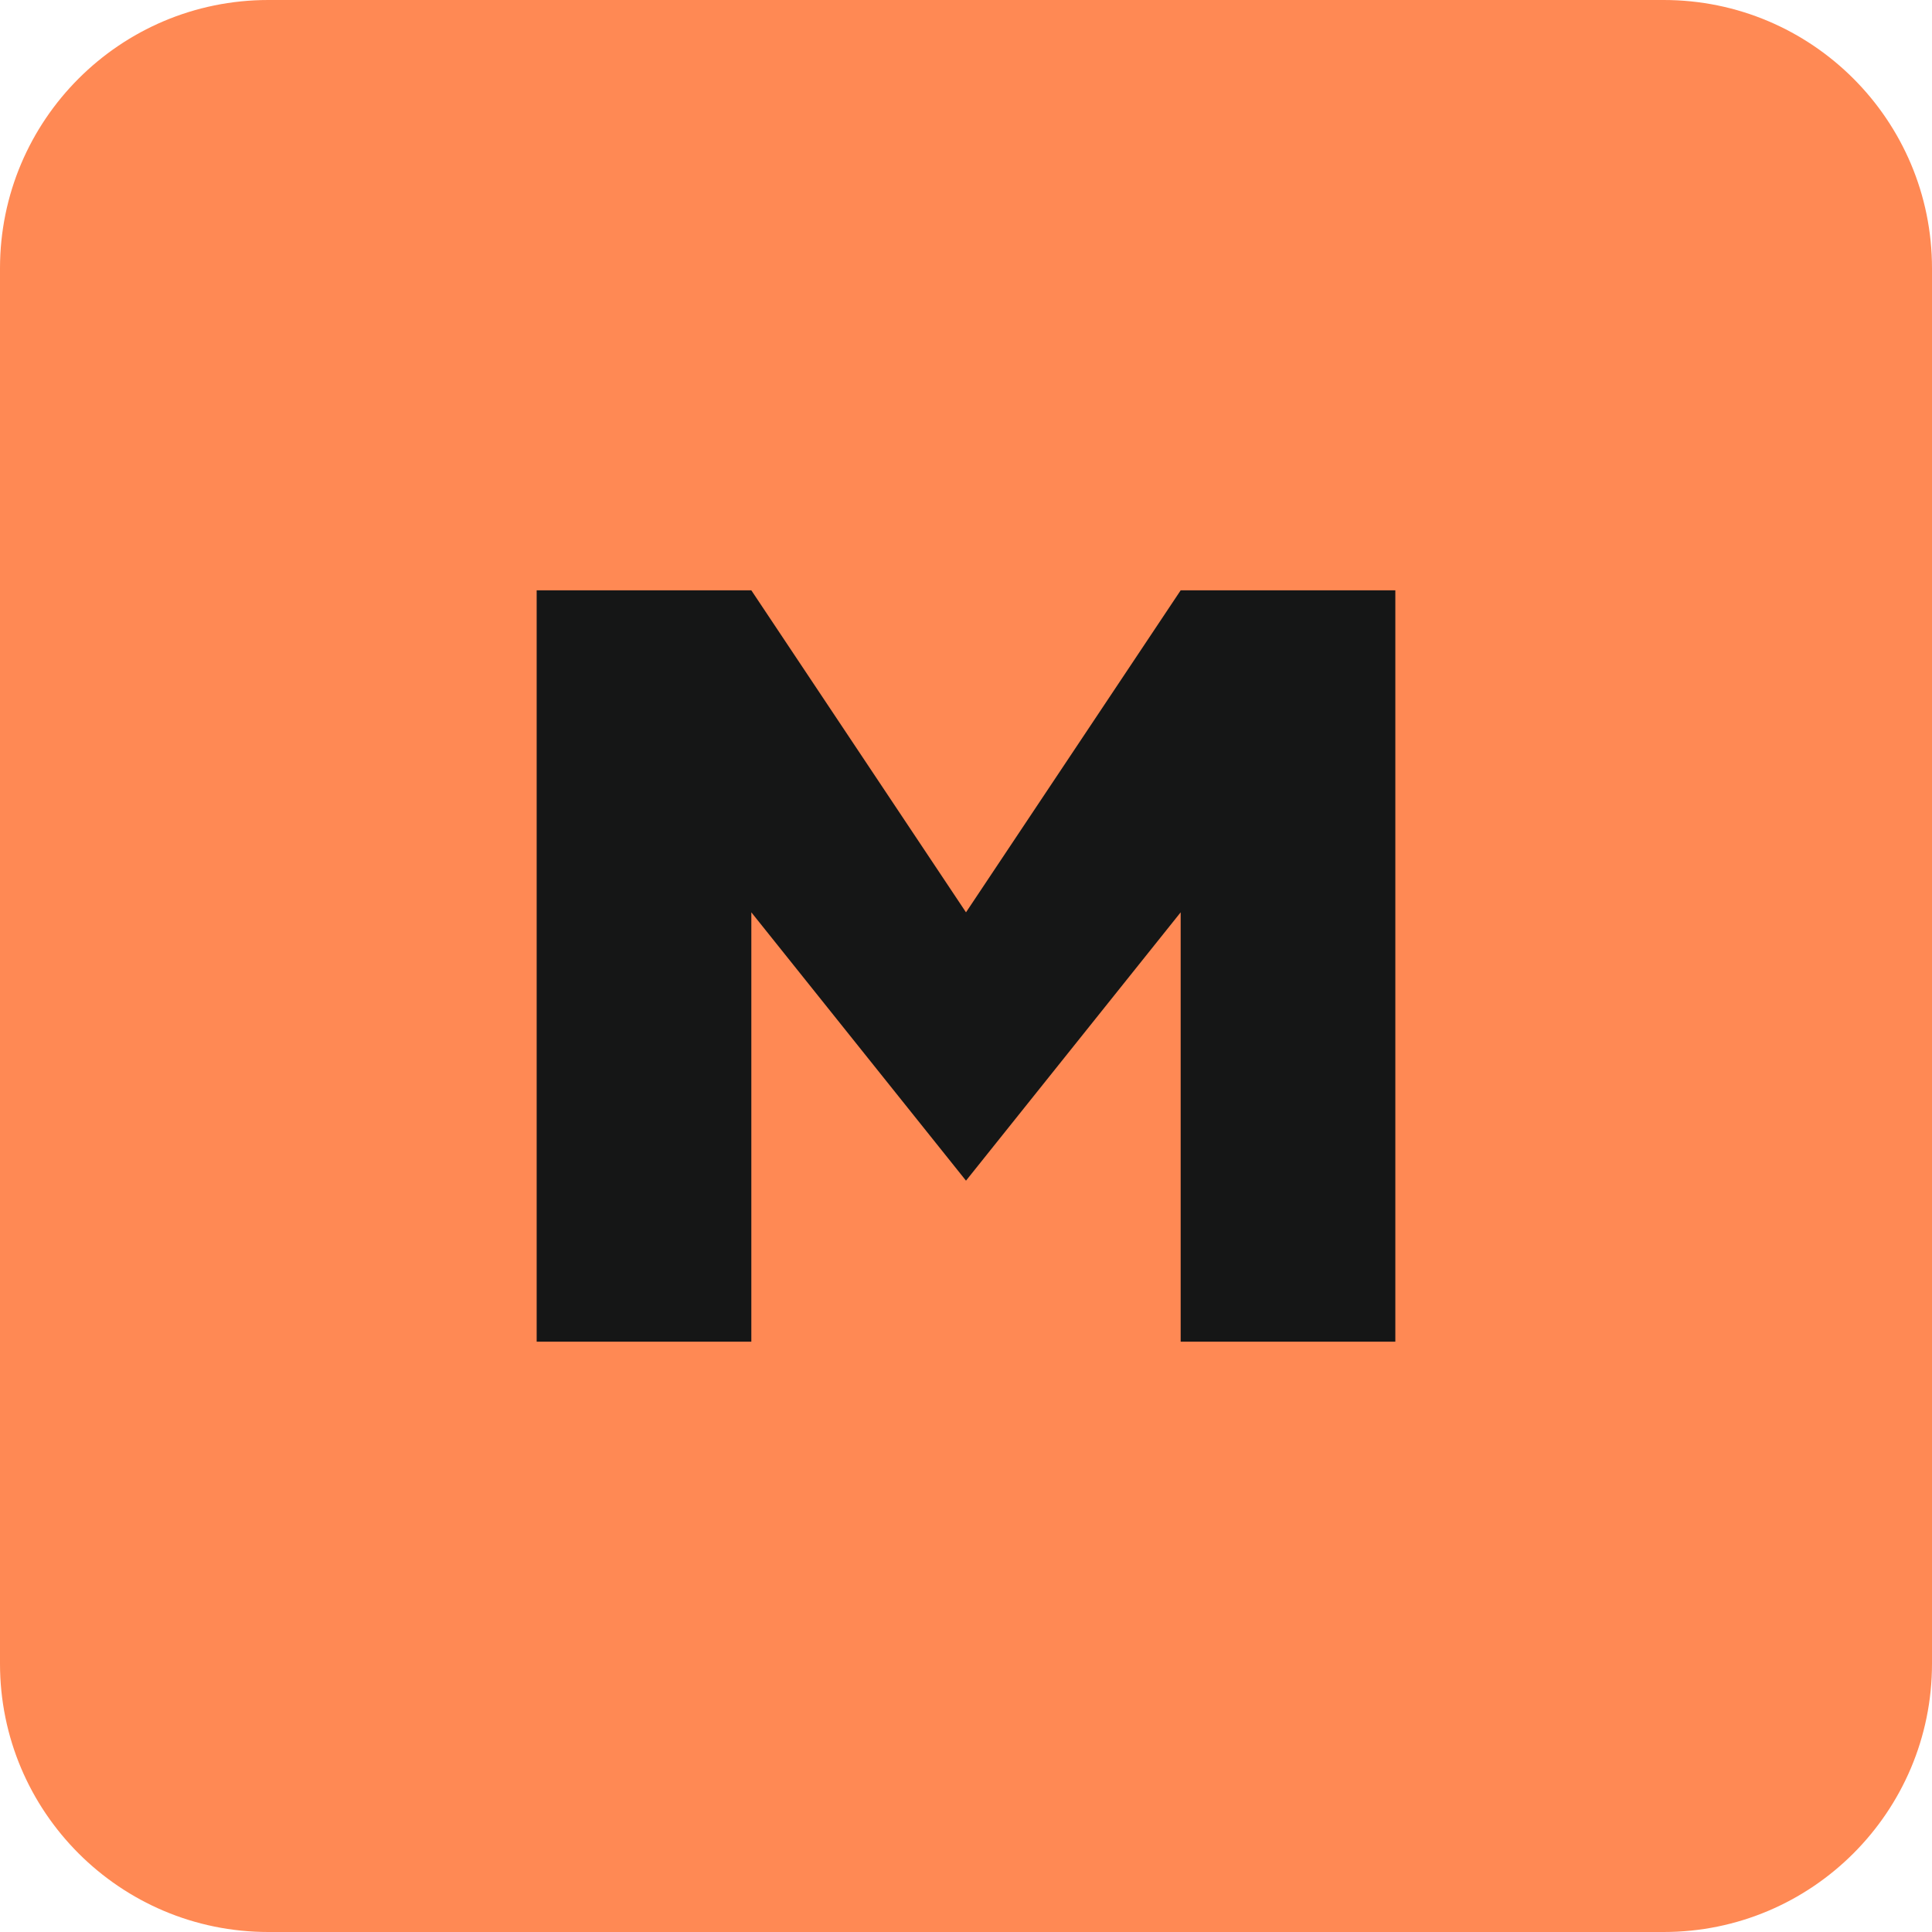
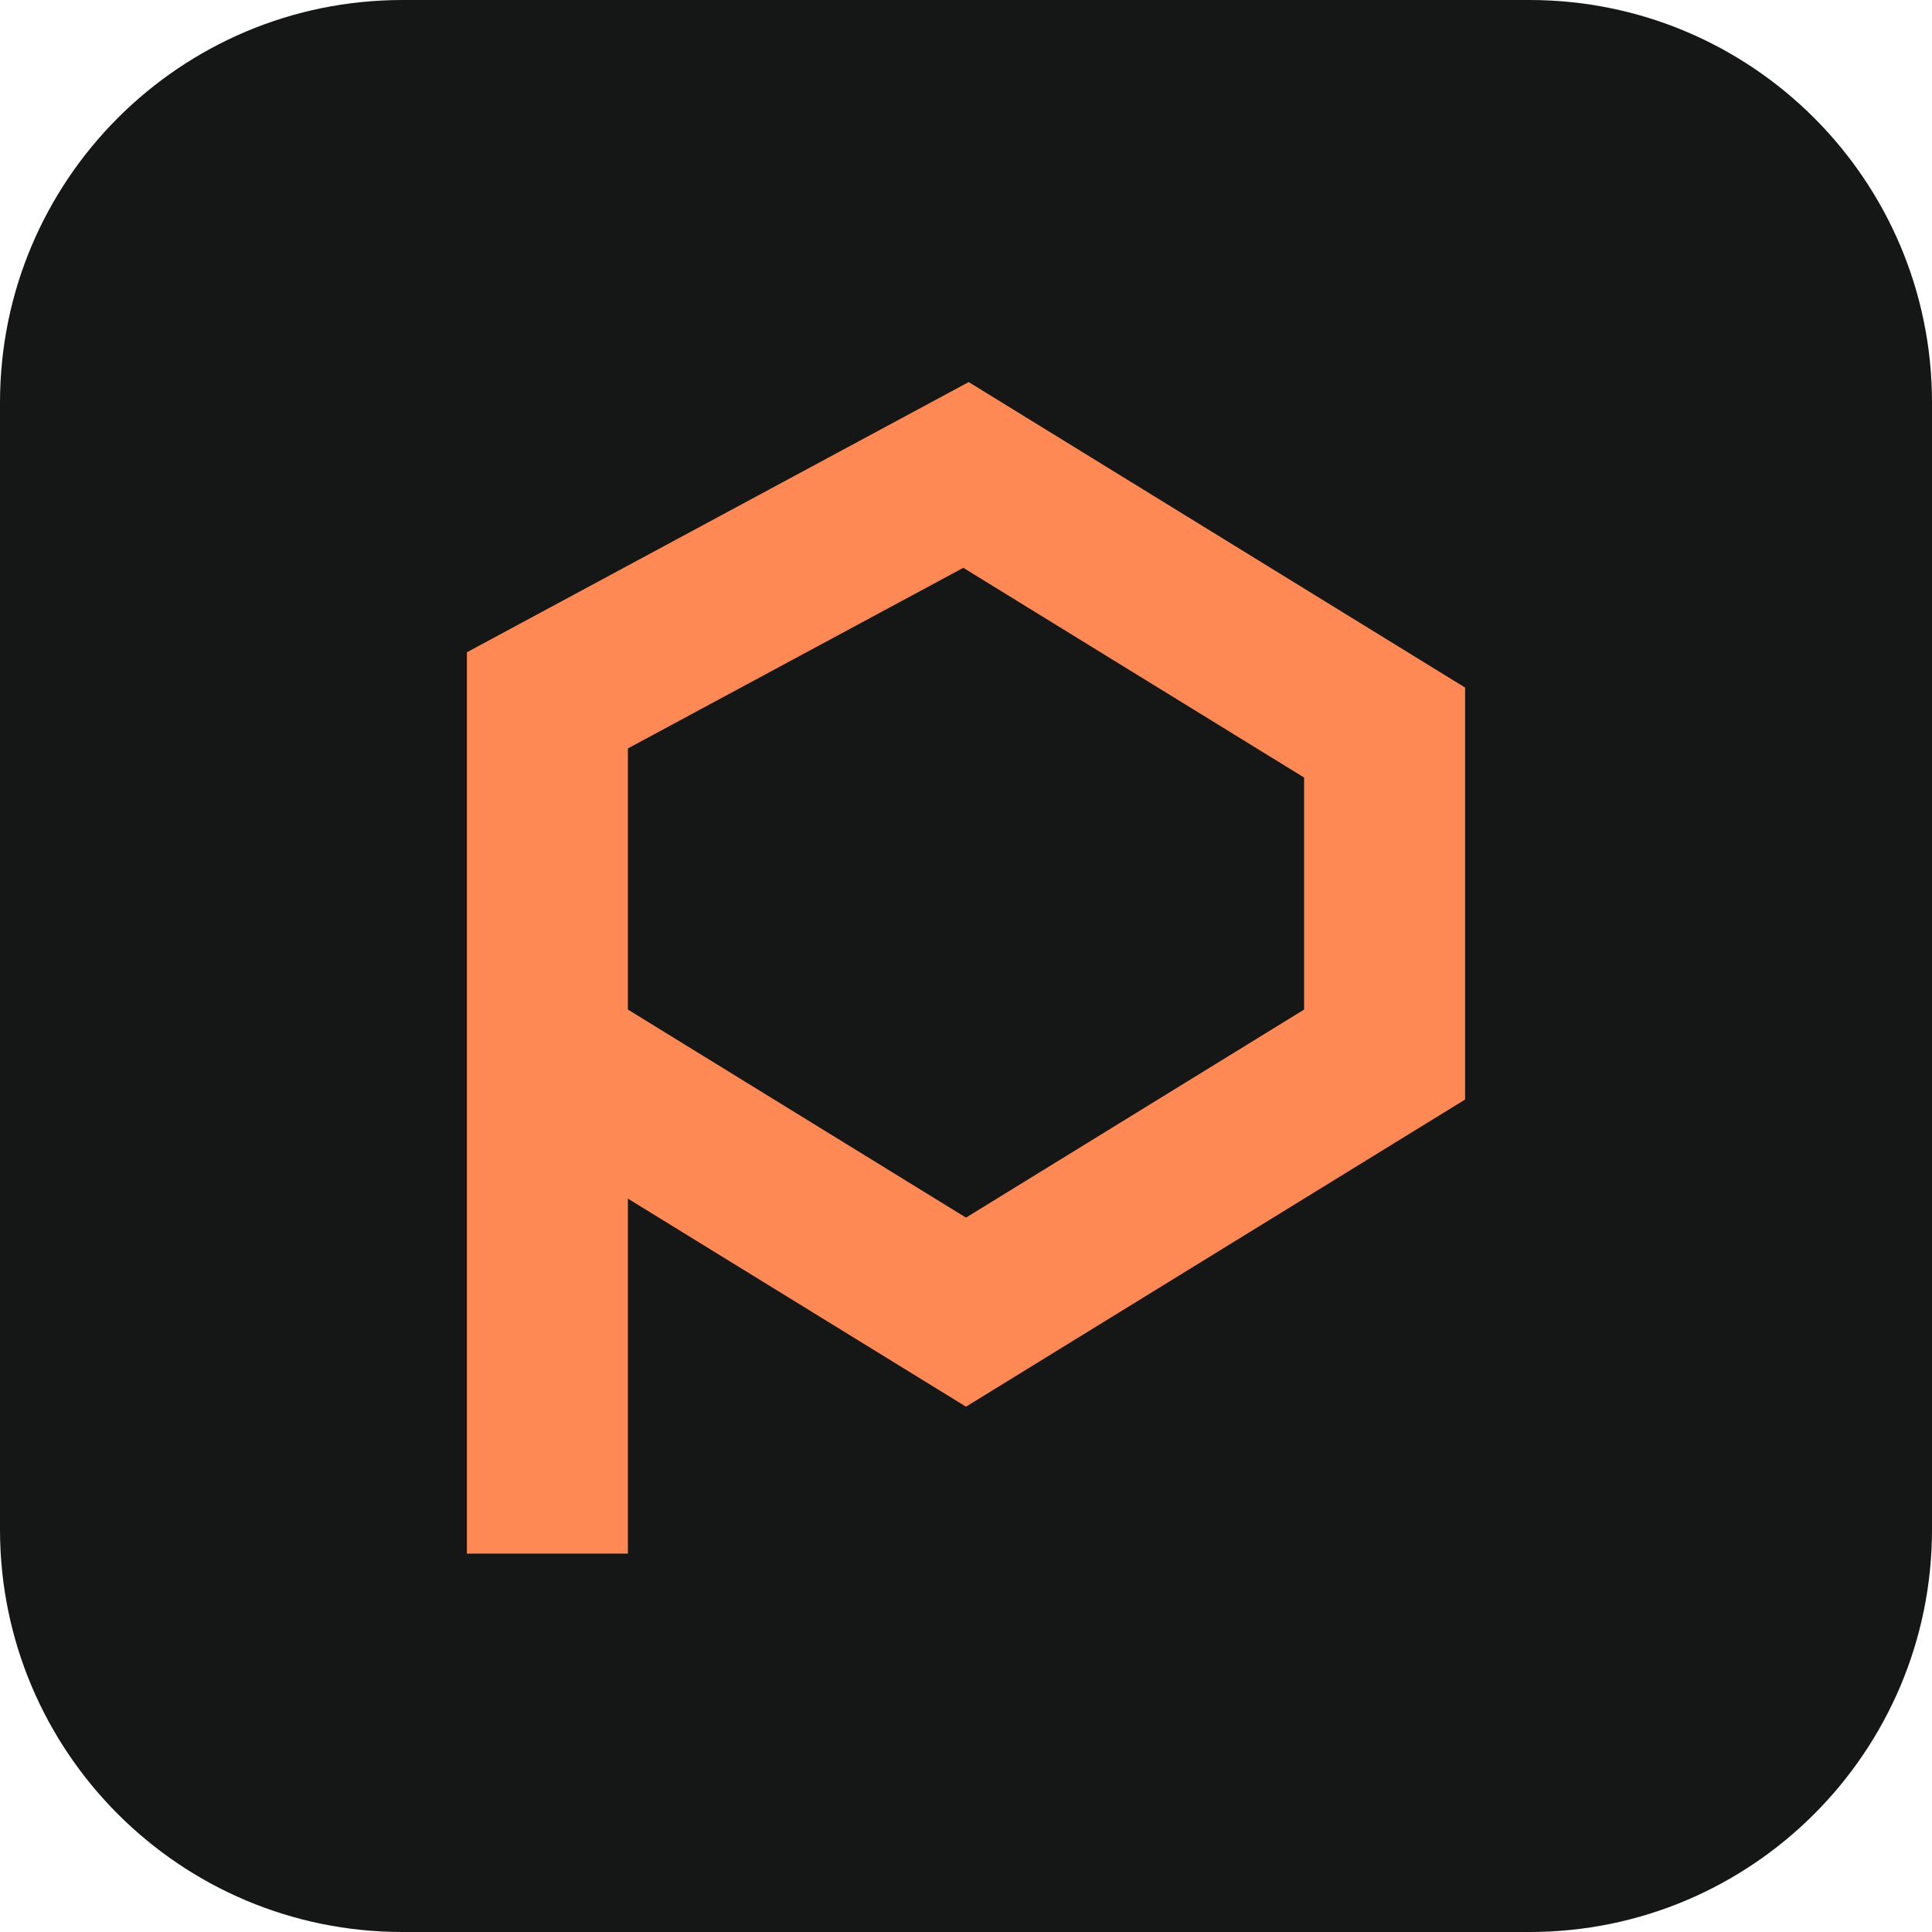
- <svg xmlns="http://www.w3.org/2000/svg" viewBox="0 0 36 36" aria-hidden="true">
-   <rect width="36" height="36" rx="5" fill="#ff8954" />
-   <path d="M10 25V11h4l4 6 4-6h4v14h-4v-8l-4 5-4-5v8z" fill="#151616" />
+ <svg xmlns="http://www.w3.org/2000/svg" viewBox="0 0 48 48" aria-hidden="true">
+   <rect width="48" height="48" rx="10" fill="#151616" />
+   <path d="M8 37.5V11l13-7 13 8v10l-13 8-13-8" transform="translate(7.2 8.6) scale(.8)" fill="none" stroke="#ff8954" stroke-width="5" stroke-linecap="butt" stroke-linejoin="miter" />
</svg>
